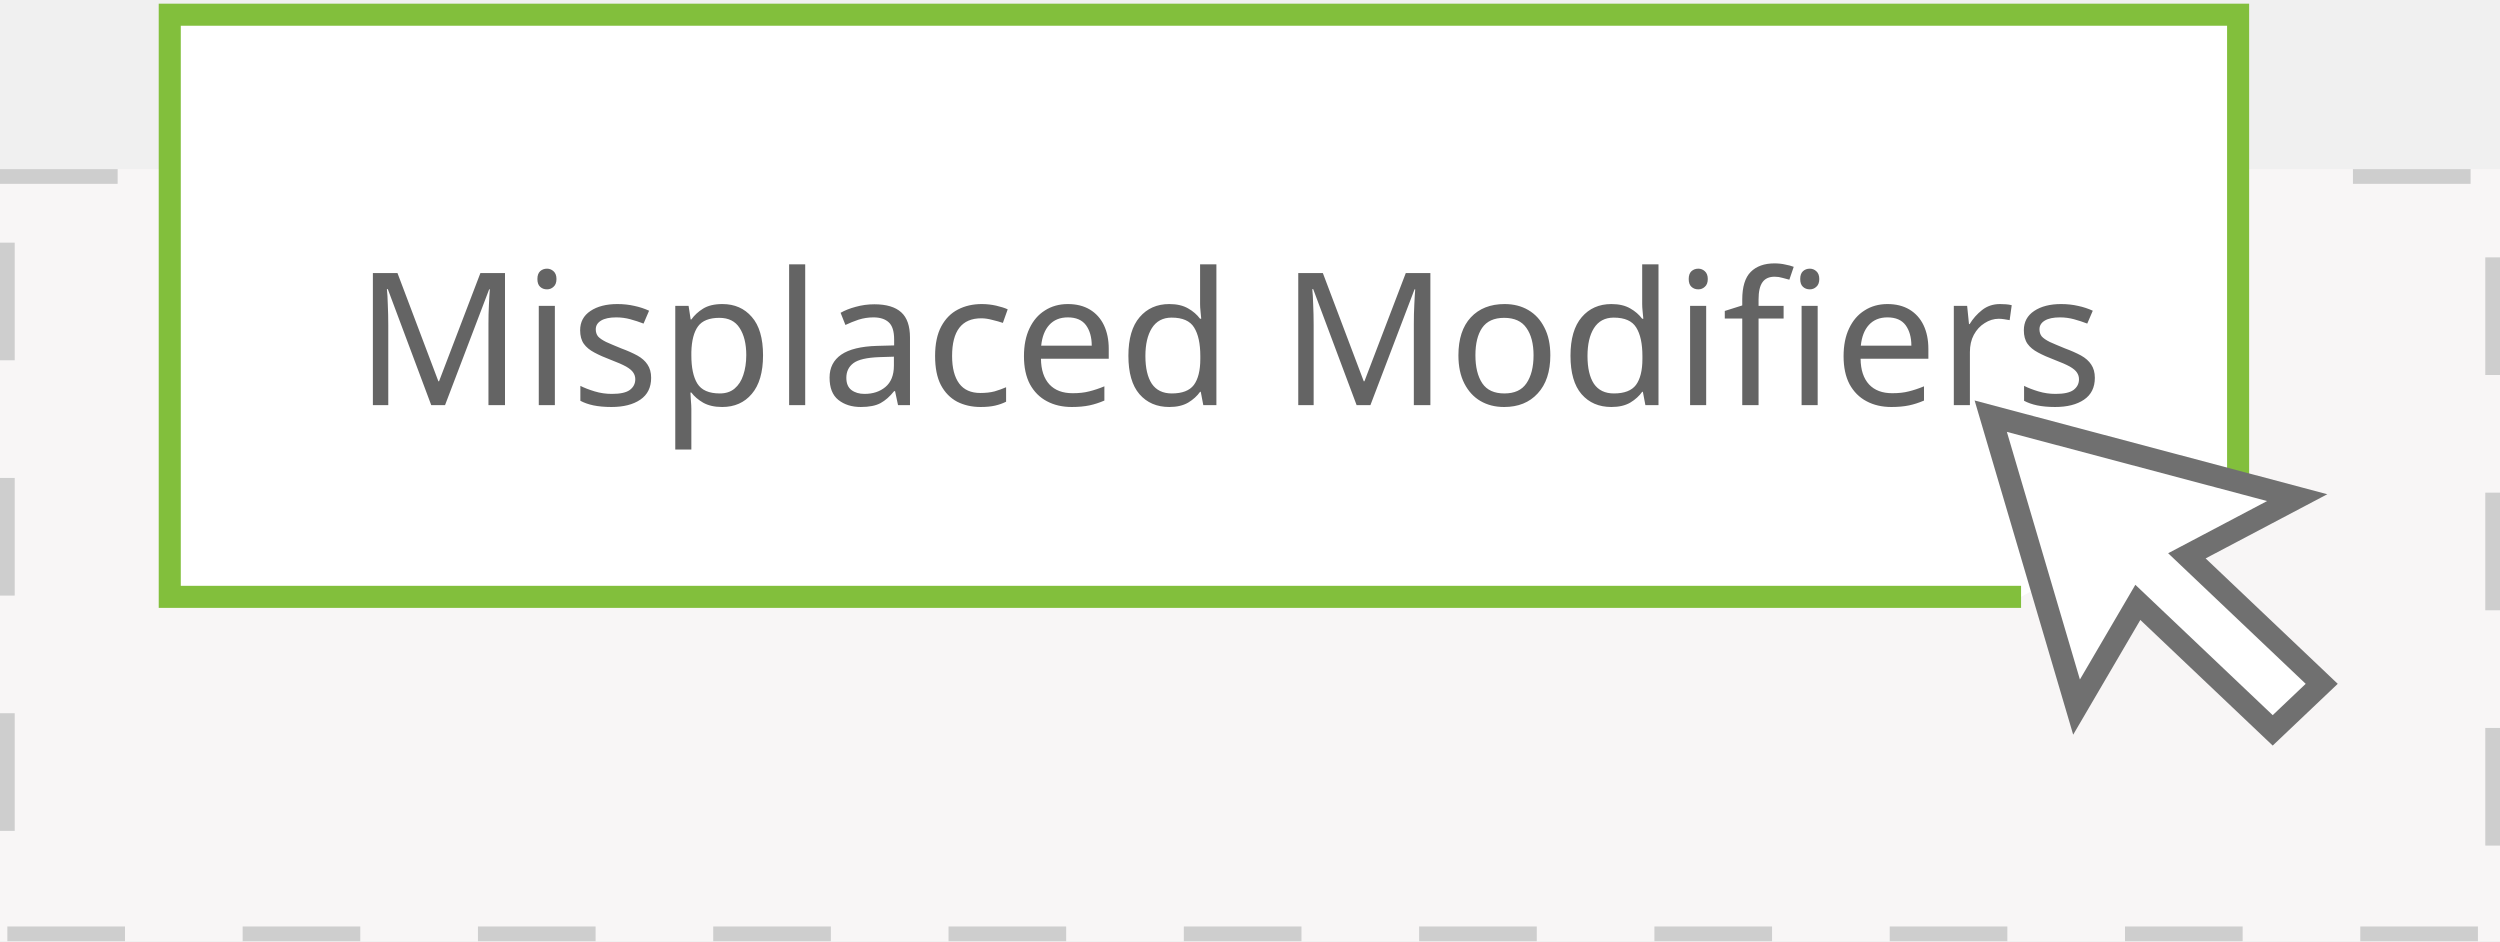
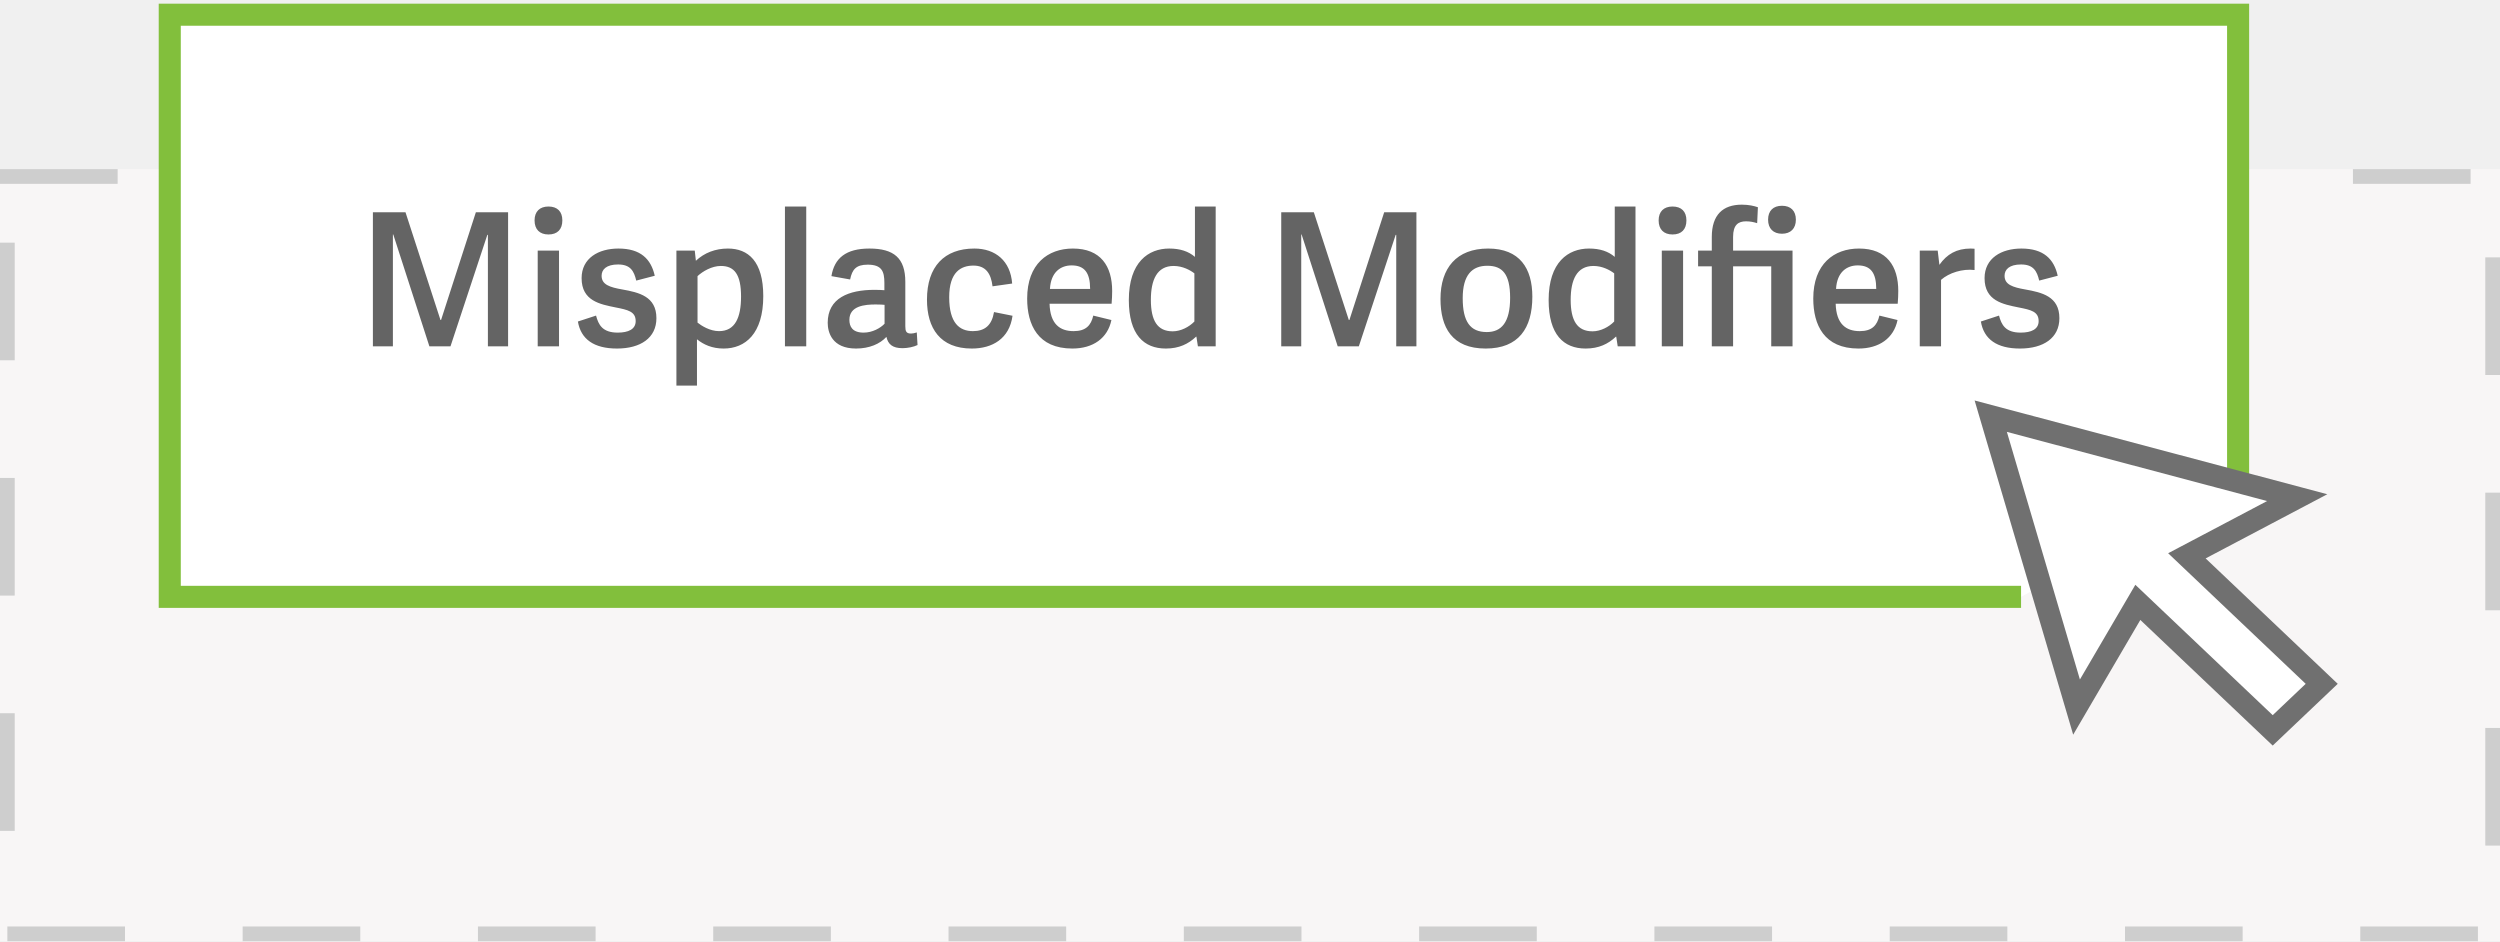
<svg xmlns="http://www.w3.org/2000/svg" xmlns:xlink="http://www.w3.org/1999/xlink" width="170px" height="64px" viewBox="0 0 170 64" version="1.1">
  <defs>
    <rect id="path-1" x="0" y="10.5" width="170" height="52.5" />
    <mask id="mask-2" maskContentUnits="userSpaceOnUse" maskUnits="objectBoundingBox" x="0" y="0" width="170" height="52.5" fill="white">
      <use xlink:href="#path-1" />
    </mask>
  </defs>
  <g id="Welcome" stroke="none" stroke-width="1" fill="none" fill-rule="evenodd">
    <g id="Activity-Planner---Choose-an-Assignment" transform="translate(-916, -319)">
      <g id="Group-5" transform="translate(916, 320)">
        <use id="Rectangle-601" stroke="#CECECE" mask="url(#mask-2)" stroke-width="2" stroke-dasharray="8" fill="#F8F6F6" xlink:href="#path-1" />
        <g id="Group-4" transform="translate(11.54321, 0)">
          <polyline id="Path-2351" stroke="#82BF3C" stroke-width="1.5" fill="#FFFFFF" points="140.648 31.462 140.648 0 0 1.63503358e-14 2.55354991e-15 39.586 125.889 39.586" />
          <polygon id="Shape" stroke="#707070" stroke-width="1.5" fill="#FFFFFF" points="144.667 32.839 123.827 27.3 129.662 47.082 133.83 39.961 143 48.665 146.334 45.5 137.165 36.796" />
-           <text id="Misplaced-Modifiers" font-family="AdelleSans-SemiBold, Adelle Sans" font-size="12.593" font-weight="500" line-spacing="13" fill="#646464">
-             <tspan x="12.593" y="26.55">Misplaced Modifiers</tspan>
-           </text>
+           <path d="M23.007,13.433 L20.816,13.433 L18.448,20.762 L18.41,20.762 L16.03,13.433 L13.814,13.433 L13.814,22.55 L15.174,22.55 L15.174,14.944 L15.199,14.944 L17.655,22.55 L19.09,22.55 L21.596,14.969 L21.634,14.969 L21.634,22.55 L23.007,22.55 L23.007,13.433 Z M26.47,16.04 L25.021,16.04 L25.021,22.55 L26.47,22.55 L26.47,16.04 Z M26.696,13.987 C26.696,13.383 26.356,13.043 25.752,13.043 C25.16,13.043 24.807,13.383 24.807,13.987 C24.807,14.604 25.16,14.944 25.752,14.944 C26.356,14.944 26.696,14.604 26.696,13.987 L26.696,13.987 Z M30.512,15.901 C29.152,15.901 28.006,16.556 28.006,17.916 C28.006,19.465 29.265,19.691 30.323,19.906 C31.154,20.069 31.683,20.183 31.683,20.837 C31.683,21.391 31.179,21.618 30.461,21.618 C29.416,21.618 29.152,21.077 28.988,20.46 L27.754,20.863 C27.956,22.071 28.85,22.701 30.411,22.701 C32.01,22.701 33.093,21.983 33.093,20.636 C33.093,19.15 31.897,18.886 30.776,18.684 C29.92,18.533 29.366,18.357 29.366,17.752 C29.366,17.324 29.693,16.984 30.487,16.984 C31.33,16.984 31.57,17.437 31.721,18.08 L32.98,17.752 C32.728,16.619 32.023,15.901 30.512,15.901 L30.512,15.901 Z M34.453,25.22 L35.851,25.22 L35.851,22.071 C36.304,22.437 36.884,22.701 37.664,22.701 C39.125,22.701 40.359,21.706 40.359,19.137 C40.359,16.757 39.327,15.901 37.954,15.901 C37.098,15.901 36.355,16.191 35.776,16.732 L35.7,16.04 L34.453,16.04 L34.453,25.22 Z M35.889,17.777 C36.241,17.45 36.859,17.085 37.476,17.085 C38.395,17.085 38.848,17.664 38.848,19.163 C38.848,20.598 38.445,21.517 37.35,21.517 C36.72,21.517 36.141,21.14 35.889,20.938 L35.889,17.777 Z M43.281,13.043 L41.833,13.043 L41.833,22.55 L43.281,22.55 L43.281,13.043 Z M50.018,18.168 C50.018,16.543 49.237,15.901 47.575,15.901 C45.976,15.901 45.195,16.556 44.993,17.777 L46.265,18.004 C46.404,17.324 46.668,16.997 47.461,16.997 C48.419,16.997 48.595,17.45 48.595,18.243 L48.595,18.734 C48.419,18.722 48.23,18.709 47.927,18.709 C46.177,18.709 44.741,19.263 44.741,20.951 C44.741,21.593 45.031,22.701 46.668,22.701 C47.575,22.701 48.293,22.386 48.733,21.908 C48.847,22.411 49.149,22.676 49.829,22.676 C50.181,22.676 50.597,22.588 50.849,22.462 L50.799,21.606 C50.635,21.656 50.521,21.681 50.408,21.681 C50.081,21.681 50.018,21.53 50.018,21.177 L50.018,18.168 Z M48.607,21.014 C48.318,21.316 47.776,21.618 47.184,21.618 C46.416,21.618 46.215,21.203 46.215,20.749 C46.215,19.792 47.273,19.704 48.003,19.704 C48.33,19.704 48.481,19.717 48.607,19.729 L48.607,21.014 Z M54.539,22.701 C55.936,22.701 57.095,22.034 57.309,20.472 L56.05,20.22 C55.899,21.127 55.42,21.517 54.614,21.517 C53.707,21.517 53.002,20.976 53.002,19.213 C53.002,17.488 53.808,17.06 54.652,17.06 C55.496,17.06 55.848,17.614 55.949,18.47 L57.284,18.281 C57.17,16.745 56.15,15.901 54.715,15.901 C52.675,15.901 51.491,17.123 51.491,19.377 C51.491,21.316 52.385,22.701 54.539,22.701 L54.539,22.701 Z M61.376,22.701 C62.787,22.701 63.781,21.996 64.033,20.762 L62.799,20.46 C62.648,21.127 62.296,21.517 61.464,21.517 C60.52,21.517 59.865,21.026 59.827,19.654 L64.046,19.654 C64.071,19.351 64.084,19.049 64.084,18.785 C64.084,17.097 63.303,15.901 61.414,15.901 C59.714,15.901 58.304,16.946 58.304,19.301 C58.304,21.089 59.034,22.701 61.376,22.701 L61.376,22.701 Z M59.853,18.646 C59.916,17.488 60.596,17.047 61.326,17.047 C62.195,17.047 62.585,17.538 62.585,18.646 L59.853,18.646 Z M71.123,13.043 L69.713,13.043 L69.713,16.468 C69.272,16.09 68.705,15.901 67.962,15.901 C66.552,15.901 65.217,16.82 65.217,19.402 C65.217,21.757 66.237,22.701 67.736,22.701 C68.63,22.701 69.272,22.386 69.788,21.895 L69.813,21.895 L69.914,22.55 L71.123,22.55 L71.123,13.043 Z M69.675,20.863 C69.322,21.228 68.756,21.53 68.201,21.53 C67.156,21.53 66.716,20.8 66.716,19.389 C66.716,18.029 67.131,17.085 68.264,17.085 C68.881,17.085 69.398,17.374 69.675,17.589 L69.675,20.863 Z M84.773,13.433 L82.582,13.433 L80.215,20.762 L80.177,20.762 L77.797,13.433 L75.581,13.433 L75.581,22.55 L76.941,22.55 L76.941,14.944 L76.966,14.944 L79.421,22.55 L80.857,22.55 L83.363,14.969 L83.401,14.969 L83.401,22.55 L84.773,22.55 L84.773,13.433 Z M89.483,22.701 C91.724,22.701 92.656,21.316 92.656,19.175 C92.656,17.249 91.8,15.901 89.647,15.901 C87.493,15.901 86.41,17.236 86.41,19.326 C86.41,21.266 87.191,22.701 89.483,22.701 L89.483,22.701 Z M89.559,21.58 C88.425,21.58 87.921,20.863 87.921,19.276 C87.921,17.689 88.564,17.072 89.596,17.072 C90.616,17.072 91.145,17.626 91.145,19.251 C91.145,20.926 90.553,21.58 89.559,21.58 L89.559,21.58 Z M99.67,13.043 L98.26,13.043 L98.26,16.468 C97.819,16.09 97.253,15.901 96.51,15.901 C95.099,15.901 93.764,16.82 93.764,19.402 C93.764,21.757 94.784,22.701 96.283,22.701 C97.177,22.701 97.819,22.386 98.336,21.895 L98.361,21.895 L98.461,22.55 L99.67,22.55 L99.67,13.043 Z M98.222,20.863 C97.87,21.228 97.303,21.53 96.749,21.53 C95.704,21.53 95.263,20.8 95.263,19.389 C95.263,18.029 95.679,17.085 96.812,17.085 C97.429,17.085 97.945,17.374 98.222,17.589 L98.222,20.863 Z M102.907,16.04 L101.459,16.04 L101.459,22.55 L102.907,22.55 L102.907,16.04 Z M103.133,13.987 C103.133,13.383 102.793,13.043 102.189,13.043 C101.597,13.043 101.244,13.383 101.244,13.987 C101.244,14.604 101.597,14.944 102.189,14.944 C102.793,14.944 103.133,14.604 103.133,13.987 L103.133,13.987 Z M110.349,16.04 L106.307,16.04 L106.307,15.108 C106.307,14.289 106.659,14.05 107.188,14.05 C107.465,14.05 107.704,14.1 107.944,14.176 L107.994,13.093 C107.742,13.005 107.377,12.917 106.899,12.917 C105.614,12.917 104.859,13.609 104.859,15.108 L104.859,16.04 L103.927,16.04 L103.927,17.11 L104.859,17.11 L104.859,22.55 L106.307,22.55 L106.307,17.11 L108.901,17.11 L108.901,22.55 L110.349,22.55 L110.349,16.04 Z M110.576,13.937 C110.576,13.332 110.223,12.992 109.631,12.992 C109.039,12.992 108.687,13.332 108.687,13.937 C108.687,14.541 109.039,14.894 109.631,14.894 C110.223,14.894 110.576,14.541 110.576,13.937 L110.576,13.937 Z M114.832,22.701 C116.242,22.701 117.237,21.996 117.489,20.762 L116.255,20.46 C116.104,21.127 115.751,21.517 114.92,21.517 C113.976,21.517 113.321,21.026 113.283,19.654 L117.501,19.654 C117.527,19.351 117.539,19.049 117.539,18.785 C117.539,17.097 116.759,15.901 114.87,15.901 C113.17,15.901 111.759,16.946 111.759,19.301 C111.759,21.089 112.49,22.701 114.832,22.701 L114.832,22.701 Z M113.308,18.646 C113.371,17.488 114.051,17.047 114.781,17.047 C115.65,17.047 116.041,17.538 116.041,18.646 L113.308,18.646 Z M122.727,15.914 C122.639,15.914 122.539,15.901 122.463,15.901 C121.506,15.901 120.851,16.279 120.335,17.009 L120.221,16.04 L119,16.04 L119,22.55 L120.448,22.55 L120.448,18.029 C120.99,17.551 121.909,17.261 122.727,17.362 L122.727,15.914 Z M125.913,15.901 C124.553,15.901 123.407,16.556 123.407,17.916 C123.407,19.465 124.667,19.691 125.724,19.906 C126.556,20.069 127.084,20.183 127.084,20.837 C127.084,21.391 126.581,21.618 125.863,21.618 C124.818,21.618 124.553,21.077 124.39,20.46 L123.156,20.863 C123.357,22.071 124.251,22.701 125.813,22.701 C127.412,22.701 128.495,21.983 128.495,20.636 C128.495,19.15 127.299,18.886 126.178,18.684 C125.321,18.533 124.767,18.357 124.767,17.752 C124.767,17.324 125.095,16.984 125.888,16.984 C126.732,16.984 126.971,17.437 127.122,18.08 L128.381,17.752 C128.13,16.619 127.424,15.901 125.913,15.901 L125.913,15.901 Z" id="Misplaced-Modifiers" fill="#646464" />
        </g>
      </g>
    </g>
  </g>
</svg>
